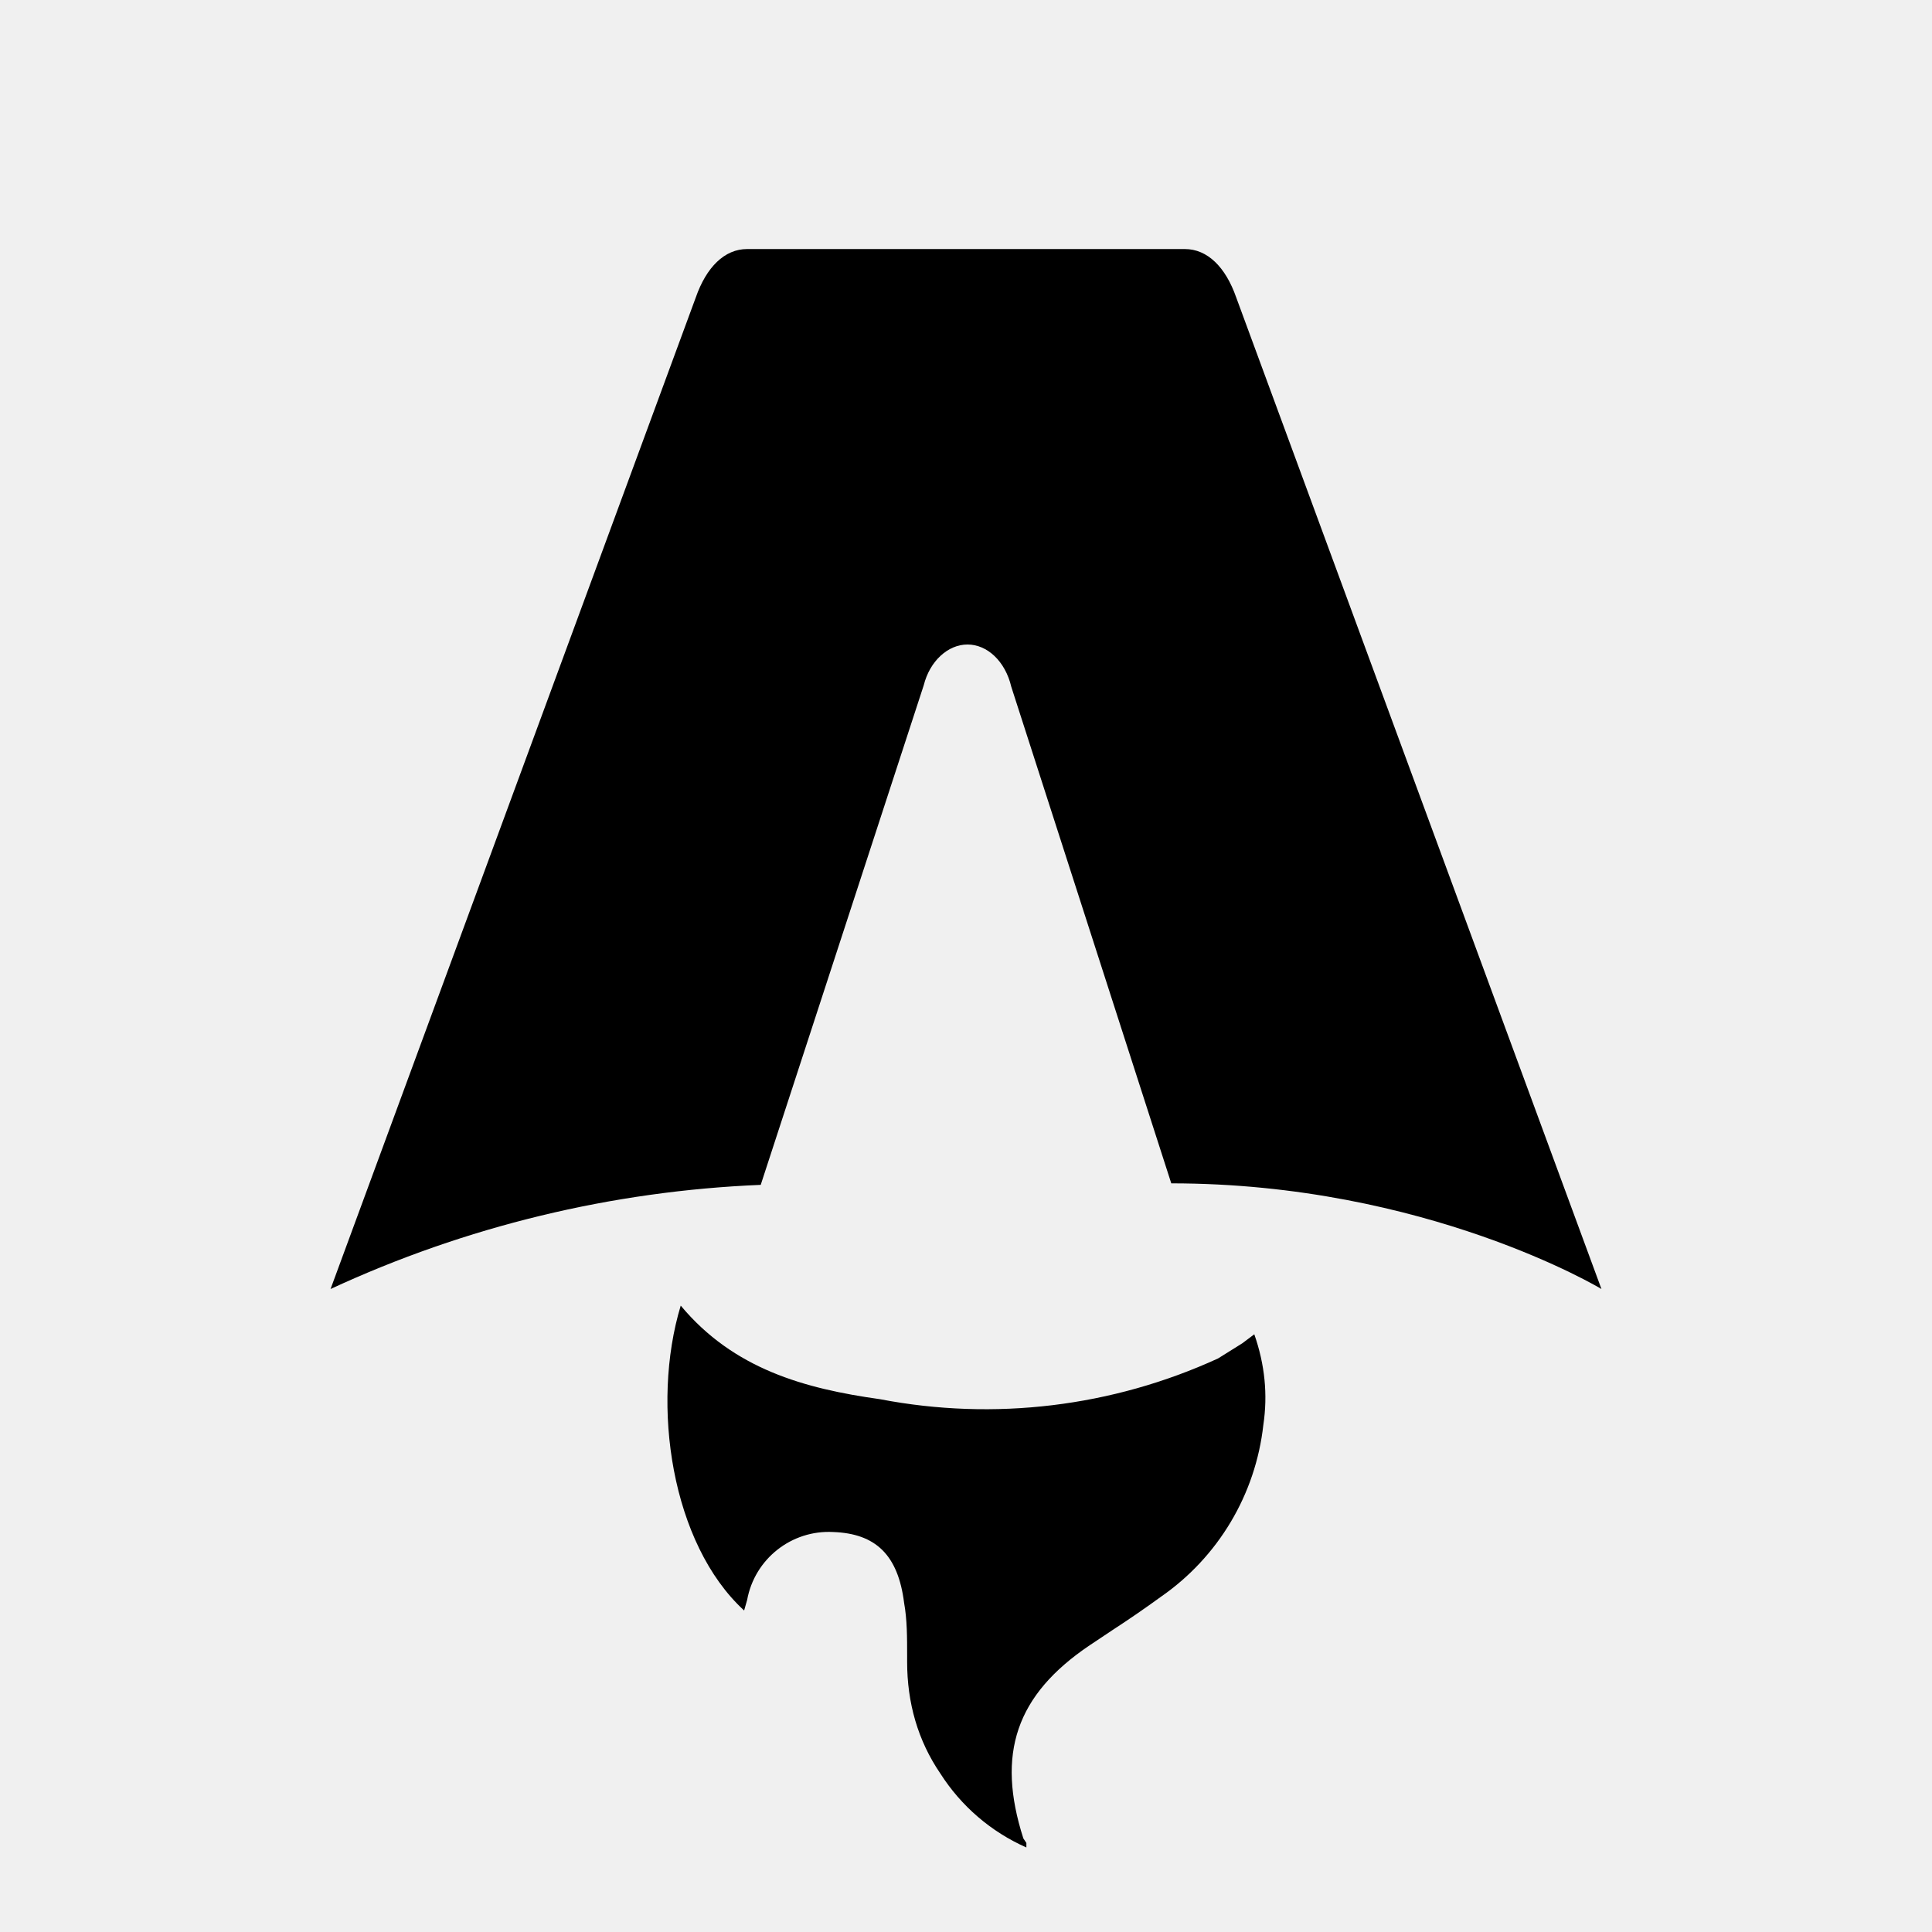
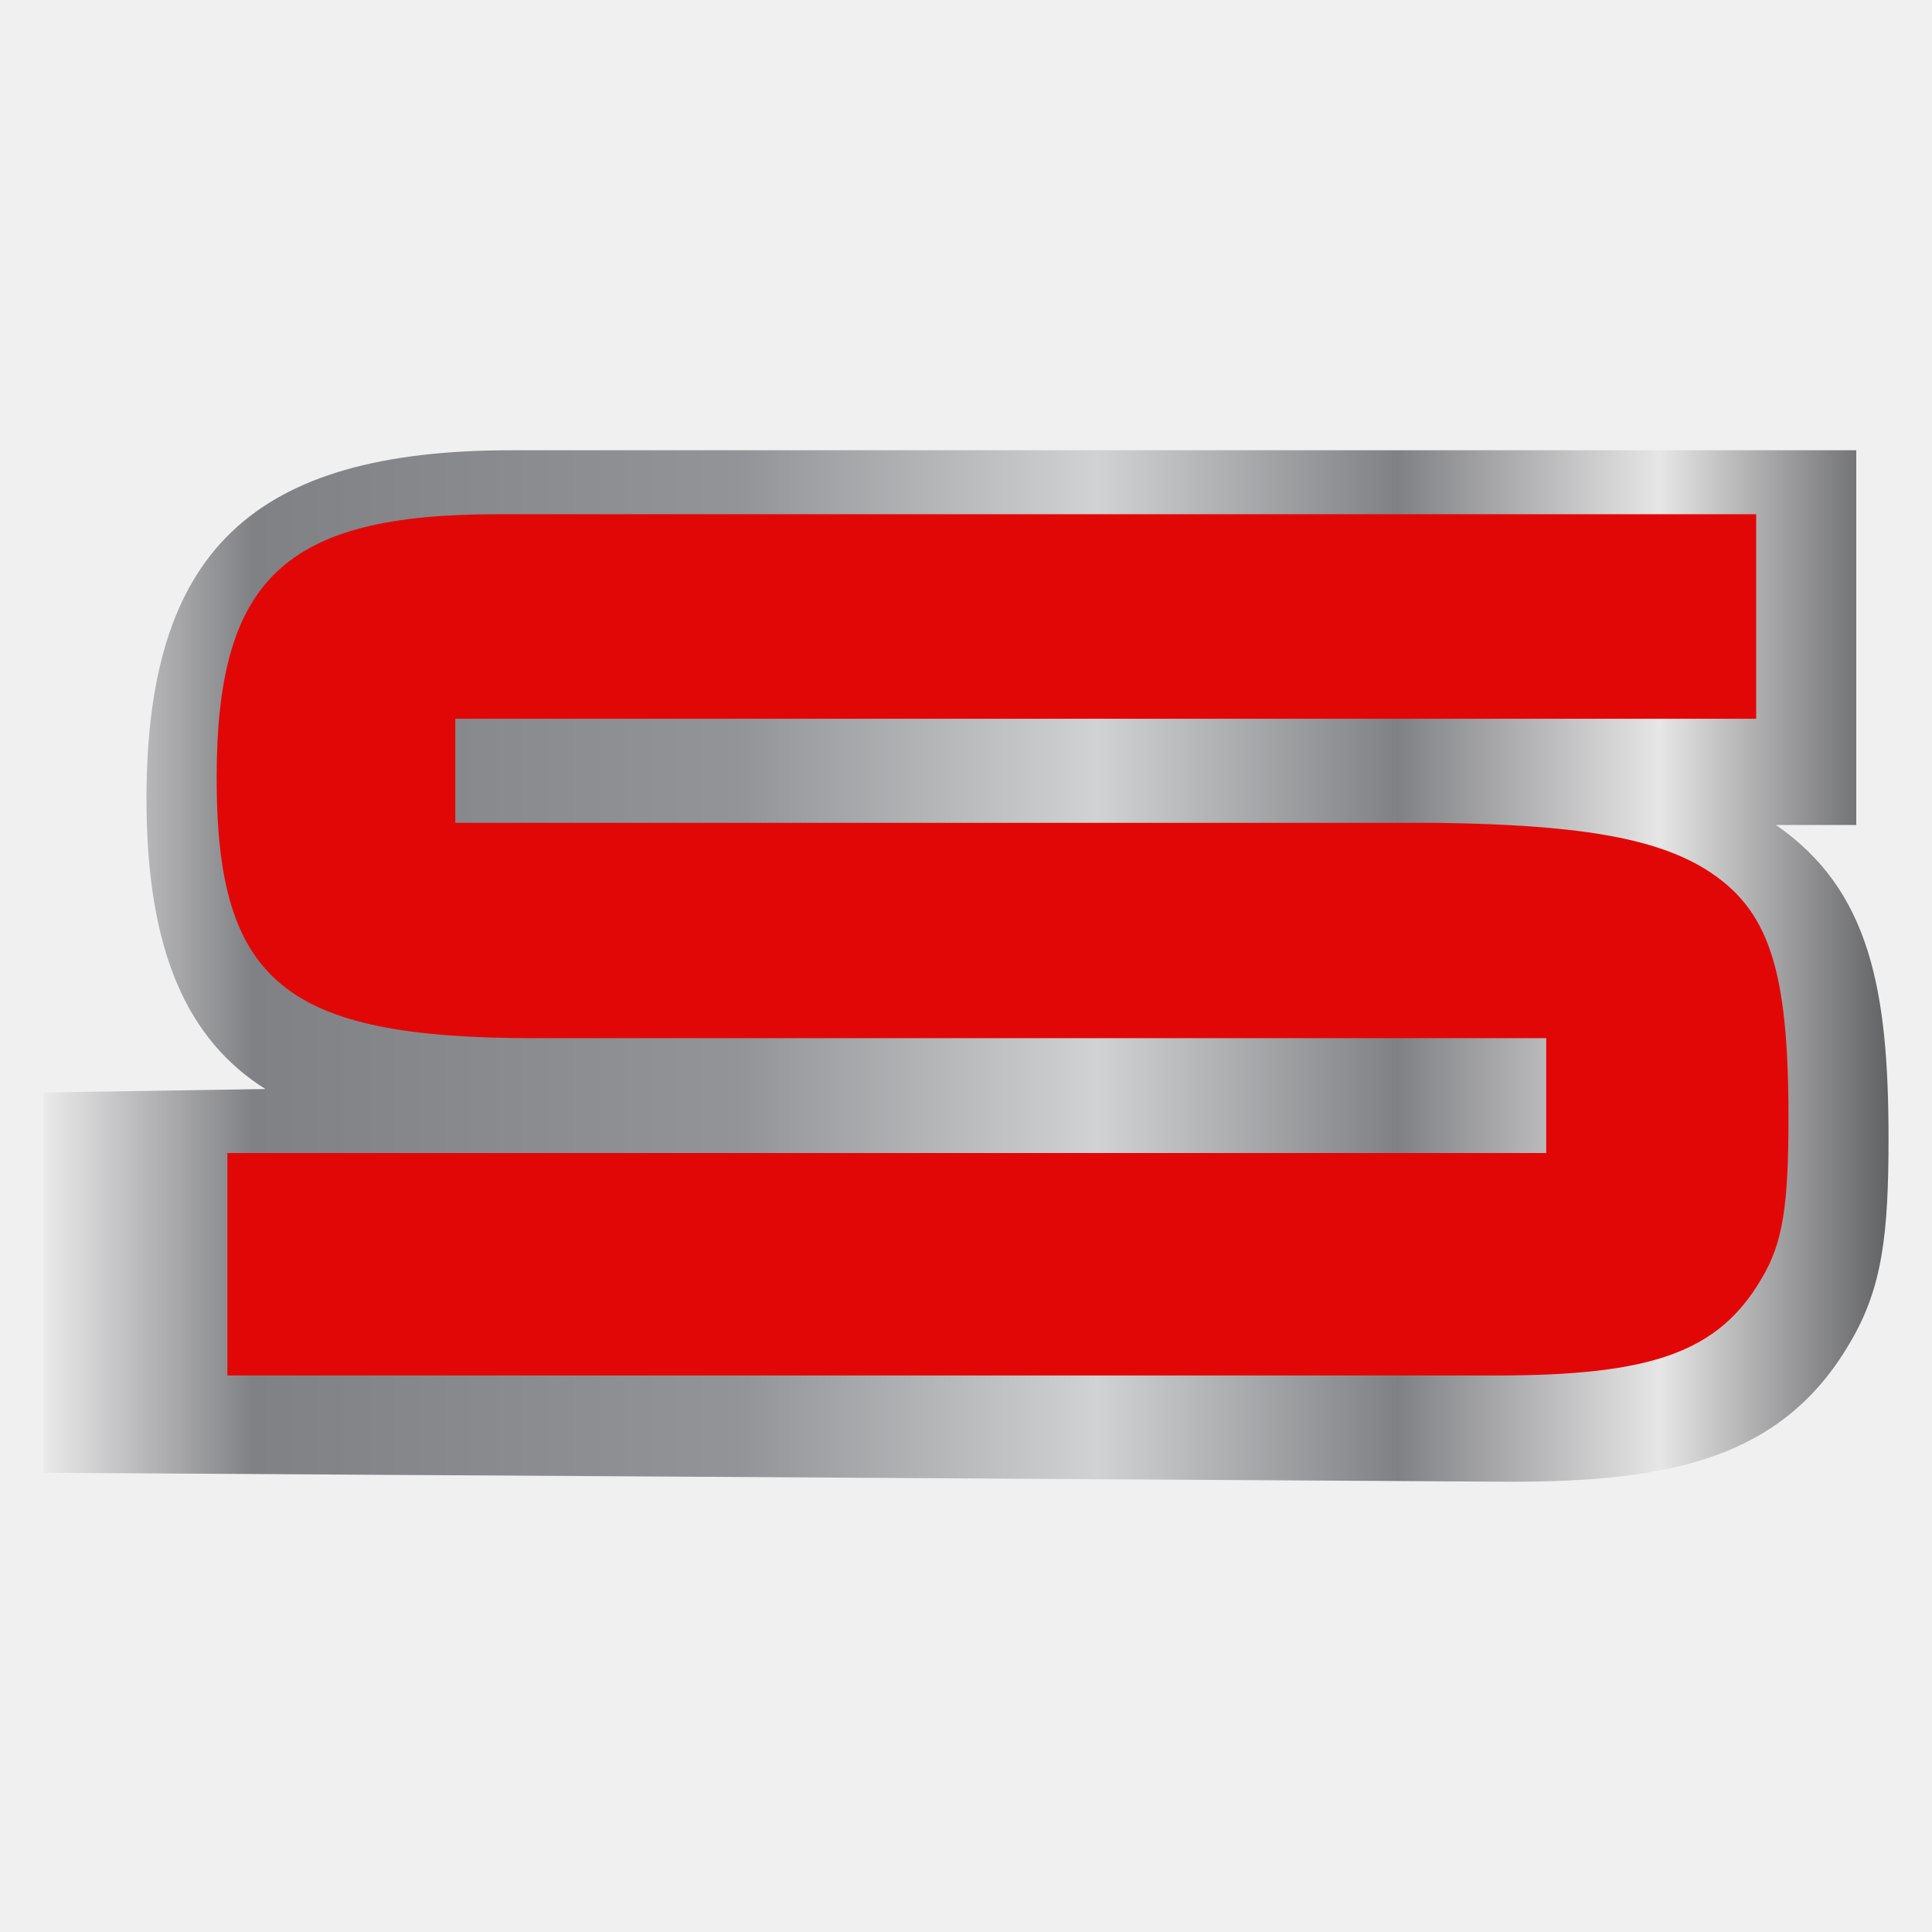
- <svg xmlns="http://www.w3.org/2000/svg" fill="none" viewBox="0 0 128 128">
-   <path d="M50.4 78.5a75.1 75.1 0 0 0-28.5 6.9l24.2-65.7c.7-2 1.9-3.2 3.4-3.2h29c1.5 0 2.7 1.2 3.4 3.2l24.2 65.7s-11.6-7-28.5-7L67 45.5c-.4-1.7-1.6-2.8-2.9-2.8-1.3 0-2.5 1.1-2.9 2.7L50.4 78.5Zm-1.1 28.2Zm-4.2-20.2c-2 6.6-.6 15.8 4.2 20.2a17.5 17.5 0 0 1 .2-.7 5.5 5.5 0 0 1 5.7-4.5c2.8.1 4.3 1.5 4.7 4.7.2 1.1.2 2.3.2 3.5v.4c0 2.7.7 5.2 2.2 7.4a13 13 0 0 0 5.7 4.9v-.3l-.2-.3c-1.8-5.6-.5-9.5 4.4-12.8l1.5-1a73 73 0 0 0 3.2-2.2 16 16 0 0 0 6.8-11.4c.3-2 .1-4-.6-6l-.8.6-1.6 1a37 37 0 0 1-22.4 2.7c-5-.7-9.7-2-13.2-6.2Z" />
-   <style>
-         path { fill: #000; }
-         @media (prefers-color-scheme: dark) {
-             path { fill: #FFF; }
-         }
-     </style>
+ <svg xmlns="http://www.w3.org/2000/svg" width="100%" height="100%" viewBox="0 0 200 200" version="1.1" xml:space="preserve" style="fill-rule:evenodd;clip-rule:evenodd;stroke-linejoin:round;stroke-miterlimit:2;">
+   <path d="M52.949,46.61c-26.837,0 -37.786,10.463 -37.786,36.115c0,15.879 4.313,24.972 12.311,30.011l-22.971,0.358l0,39.366l151.911,0.929c16.464,0 28.08,-2.408 35.043,-14.306c3.437,-5.728 4.042,-11.417 4.042,-21.252c0,-15.376 -1.933,-25.714 -11.654,-32.427l8.312,0l0,-38.794l-139.206,0Zm-16.638,50.705c-1.643,-1.343 -3.527,-4.217 -3.527,-14.59c0,-7.853 1.146,-12.751 3.505,-14.975c2.51,-2.368 7.959,-3.52 16.66,-3.52l121.586,0l0,3.554l-134.668,0l0,28.394l110.3,0c12.492,0.161 19.688,1.243 23.288,3.477c2.173,1.368 4.422,2.784 4.422,18.176c0,8.191 -0.494,10.457 -1.581,12.266c-1.631,2.787 -3.319,5.671 -19.884,5.671l-122.515,0l-0,-5.411l136.524,0l0,-29.508l-113.572,0c-10.916,0 -17.635,-1.157 -20.54,-3.534Z" style="fill:url(#_Linear1);fill-rule:nonzero;" />
+   <path d="M181.798,74.407l-134.666,0l0,10.774l101.602,0c14.303,0.187 22.476,1.485 27.864,4.83c6.501,4.086 8.545,10.215 8.545,25.633c0,9.102 -0.557,13.001 -2.787,16.718c-4.457,7.616 -11.332,10.03 -27.491,10.03l-131.324,0l0,-23.033l136.526,0l0,-11.887l-104.763,0c-25.82,0 -32.877,-5.758 -32.877,-26.933c0,-20.618 7.057,-27.305 28.975,-27.305l130.396,0l0,21.174Z" style="fill:#e20707;fill-rule:nonzero;" />
+   <defs>
+     <linearGradient id="_Linear1" x1="0" y1="0" x2="1" y2="0" gradientUnits="userSpaceOnUse" gradientTransform="matrix(190.9964,0,0,190.9964,4.502158,100)">
+       <stop offset="0" style="stop-color:#f2f2f2;stop-opacity:1" />
+       <stop offset="0.12" style="stop-color:#808184;stop-opacity:1" />
+       <stop offset="0.38" style="stop-color:#929497;stop-opacity:1" />
+       <stop offset="0.57" style="stop-color:#d0d2d3;stop-opacity:1" />
+       <stop offset="0.73" style="stop-color:#808184;stop-opacity:1" />
+       <stop offset="0.87" style="stop-color:#e6e6e6;stop-opacity:1" />
+       <stop offset="1" style="stop-color:#58595b;stop-opacity:1" />
+     </linearGradient>
+   </defs>
</svg>
